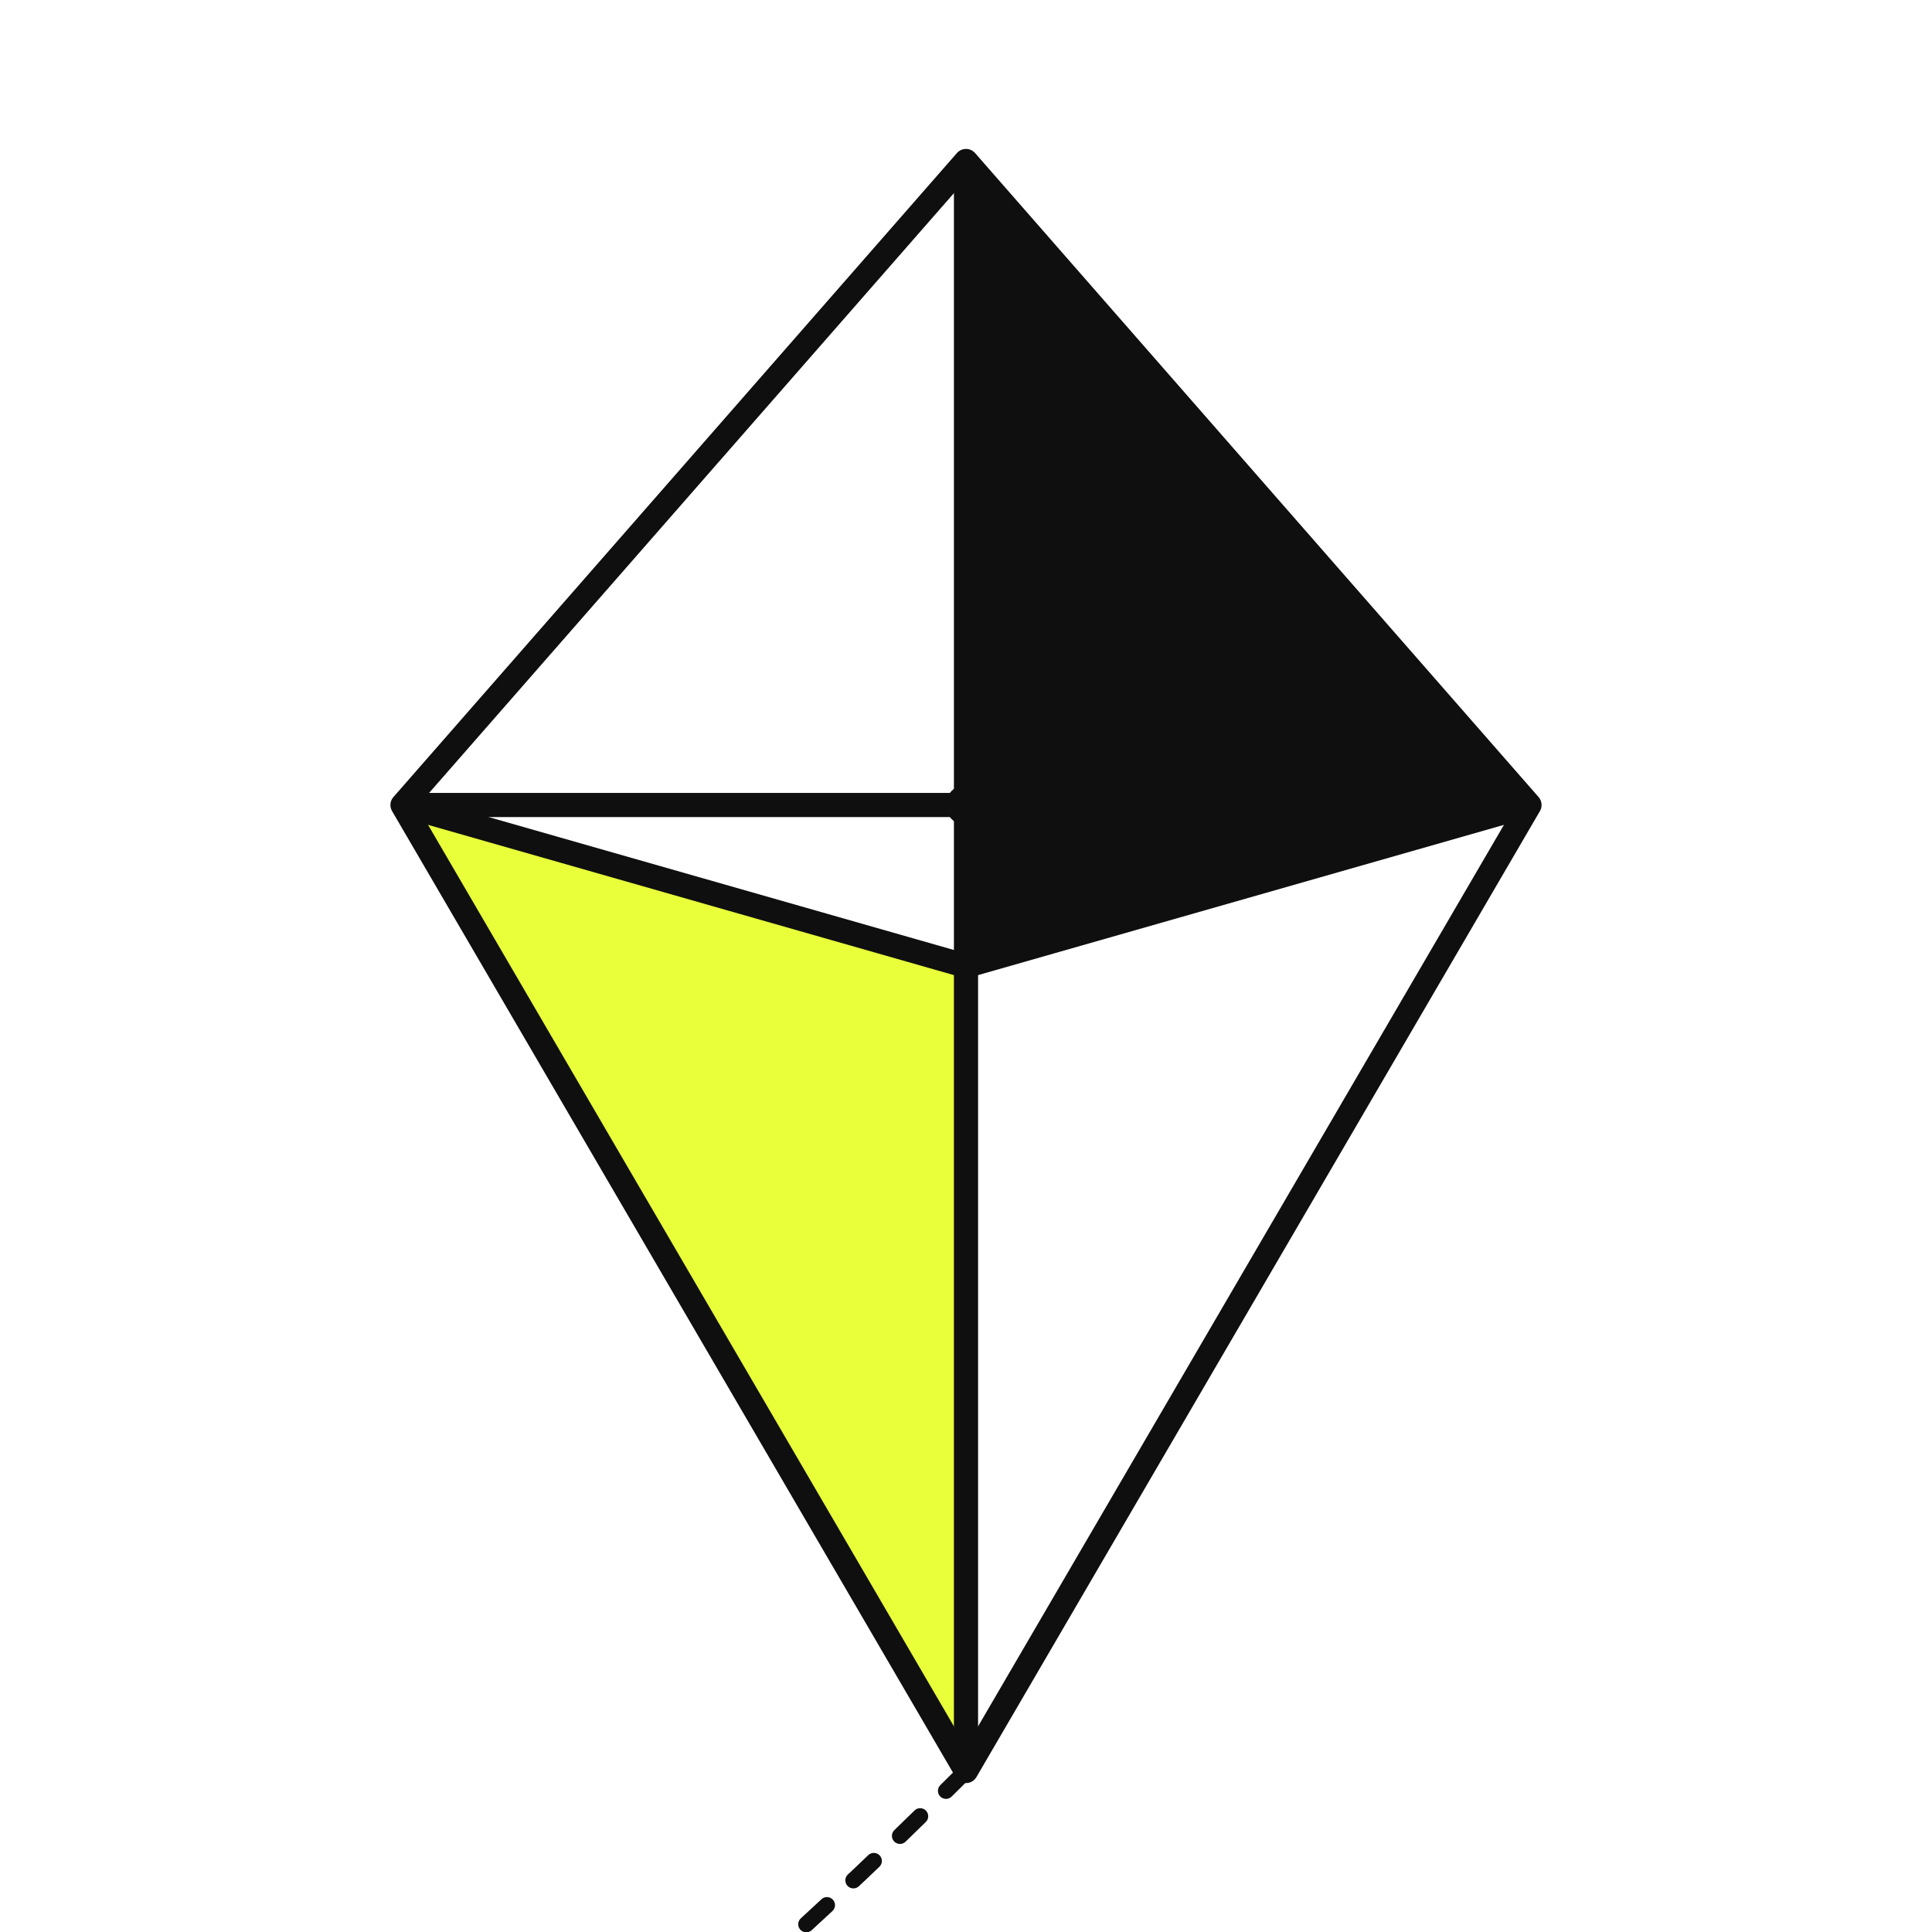
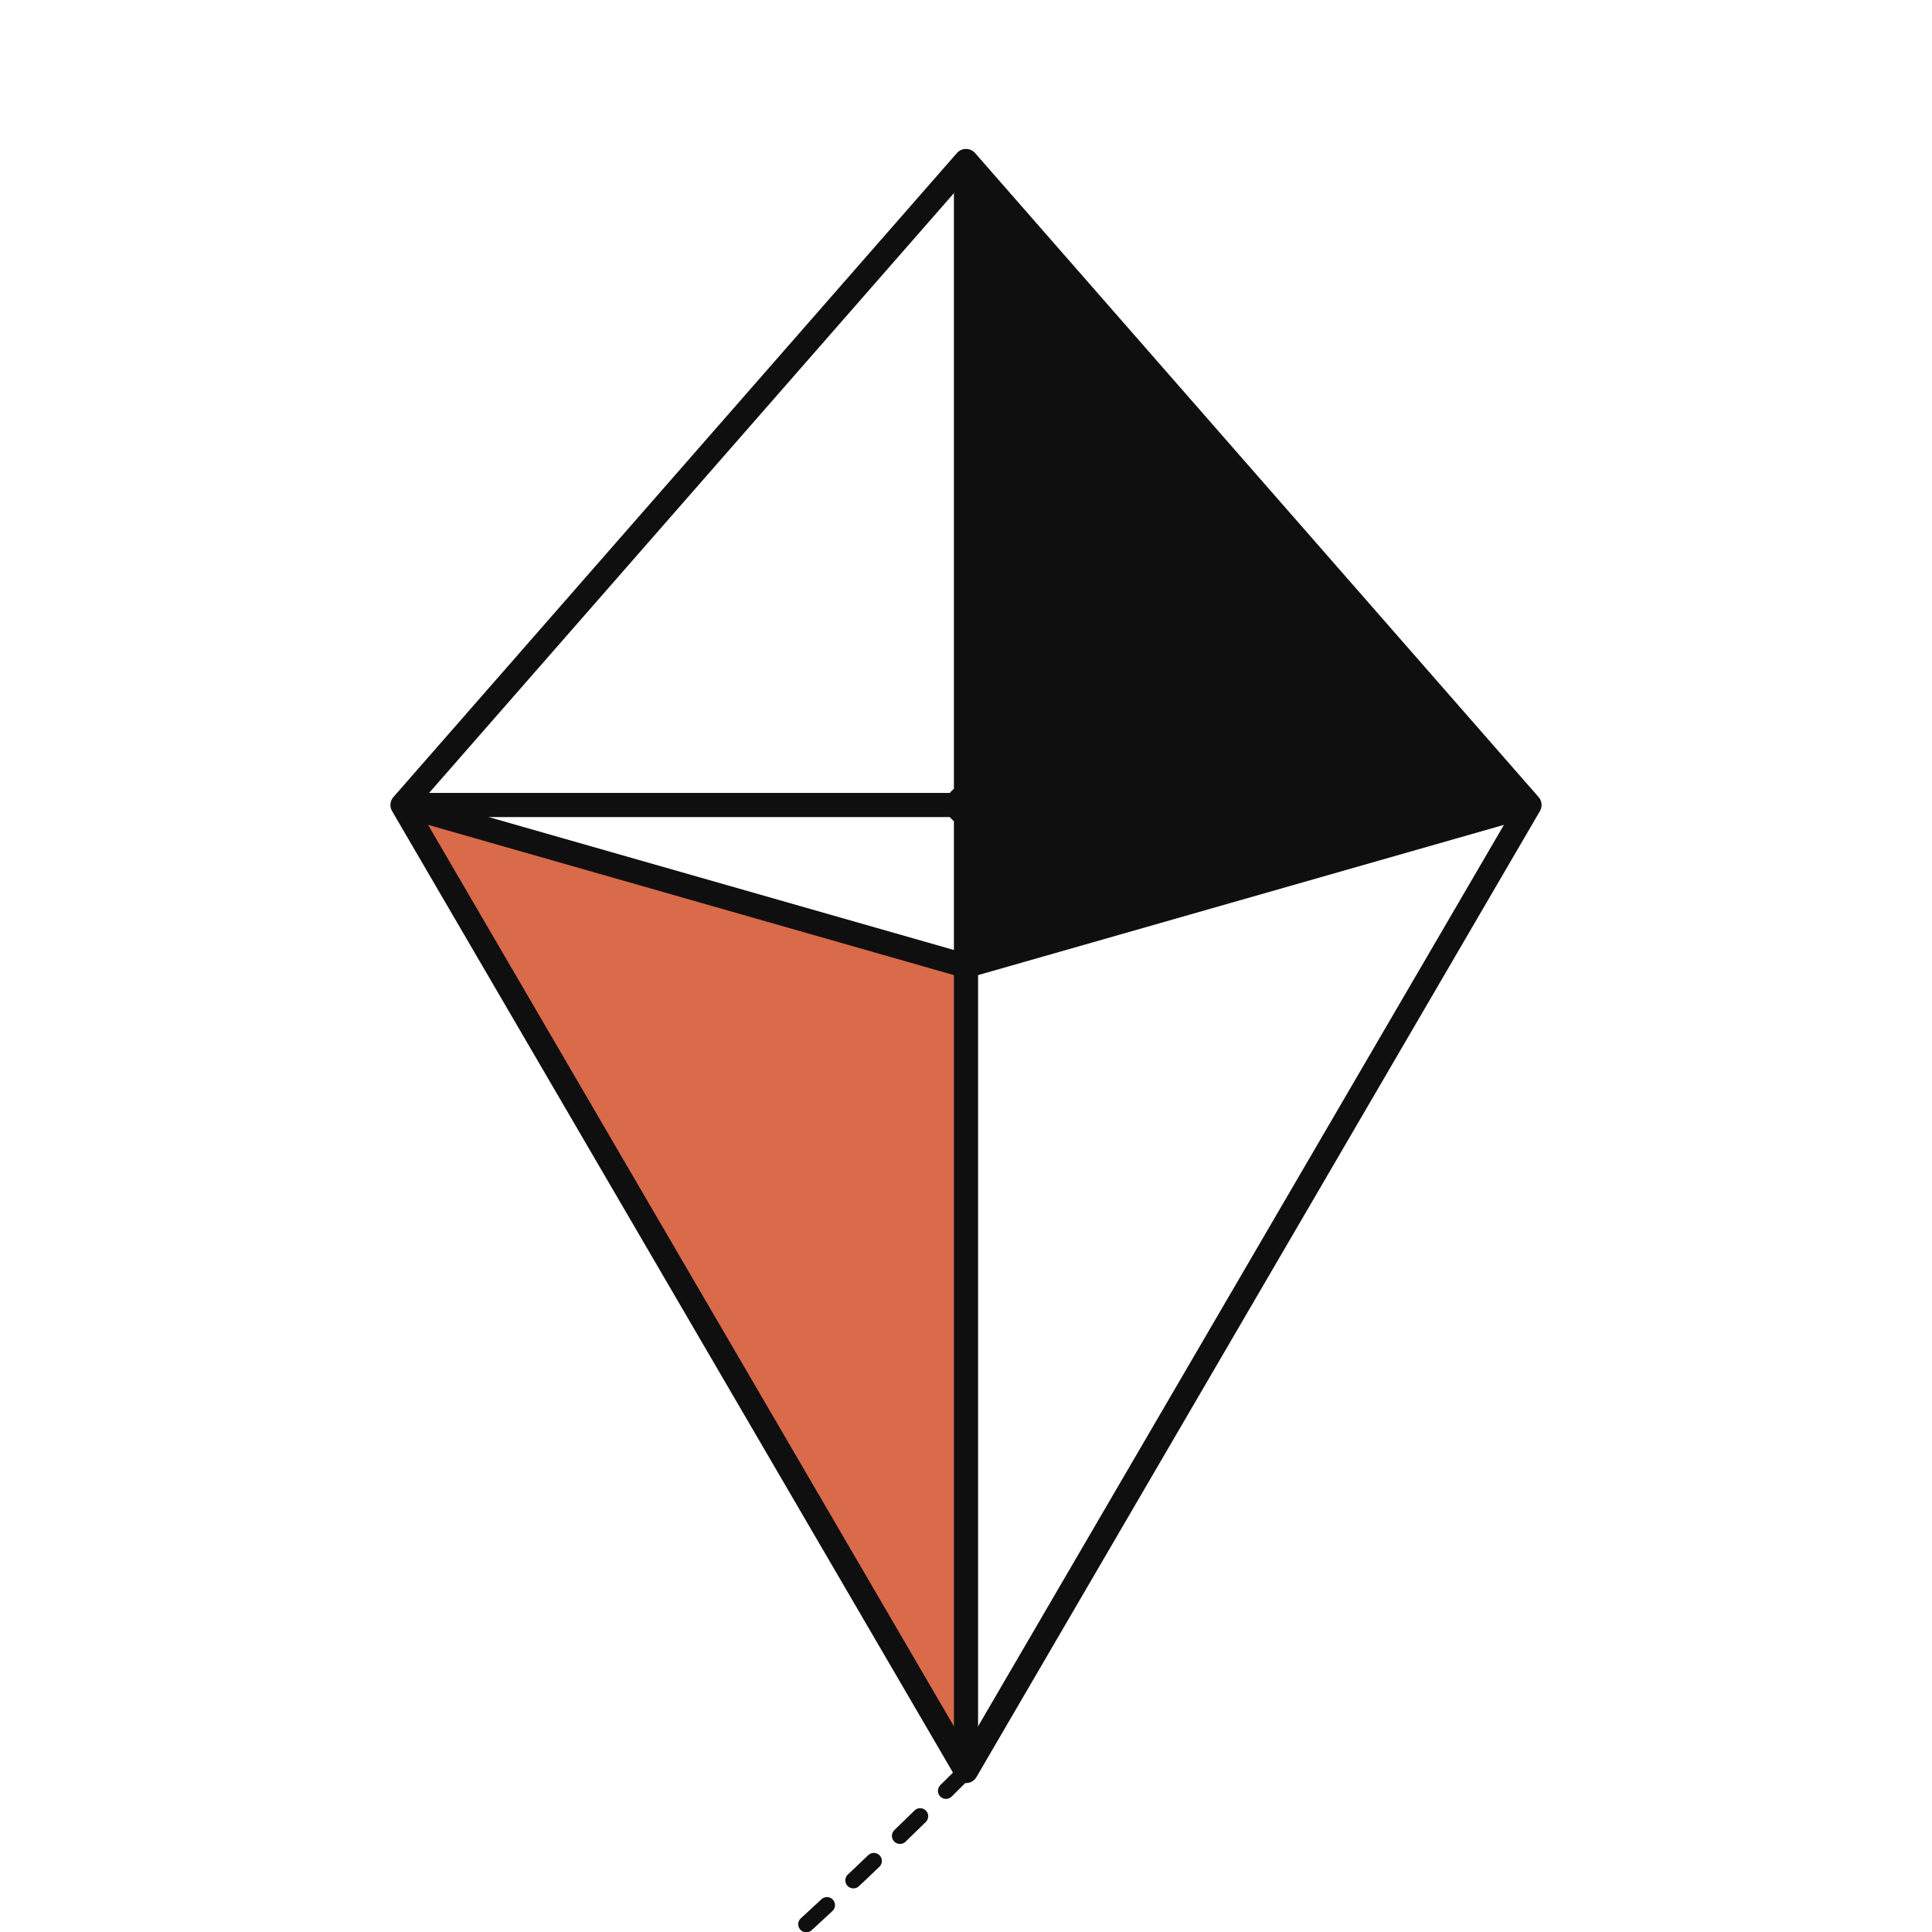
<svg xmlns="http://www.w3.org/2000/svg" viewBox="-40 0 480 480" width="480" height="480" role="img" aria-label="KITE Model Suite">
  <g>
    <polygon points="200,40 340,200 200,240" fill="#0F0F0F" />
    <polygon points="200,40 60,200 200,240" fill="none" />
    <polygon points="200,240 340,200 200,440" fill="none" />
-     <polygon points="200,240 60,200 200,440" fill="#E8FF3A" />
+     <polygon points="200,240 60,200 200,440" fill="#d96a4a" />
    <polygon points="200,40 340,200 200,440 60,200" fill="none" stroke="#0F0F0F" stroke-width="6" stroke-linejoin="round" />
    <line x1="200" y1="40" x2="200" y2="440" stroke="#0F0F0F" stroke-width="6" stroke-linecap="butt" />
    <line x1="60" y1="200" x2="340" y2="200" stroke="#0F0F0F" stroke-width="6" stroke-linecap="butt" />
    <polyline points="60,200 200,240 340,200" fill="none" stroke="#0F0F0F" stroke-width="6" stroke-linejoin="round" />
    <circle cx="200" cy="200" r="5" fill="#0F0F0F" />
    <path d="M 200 440 Q 130 510, 60 560" stroke="#0F0F0F" stroke-width="4" stroke-linecap="round" stroke-dasharray="7 9" fill="none" />
    <circle cx="60" cy="560" r="7" fill="#0F0F0F" />
  </g>
</svg>
